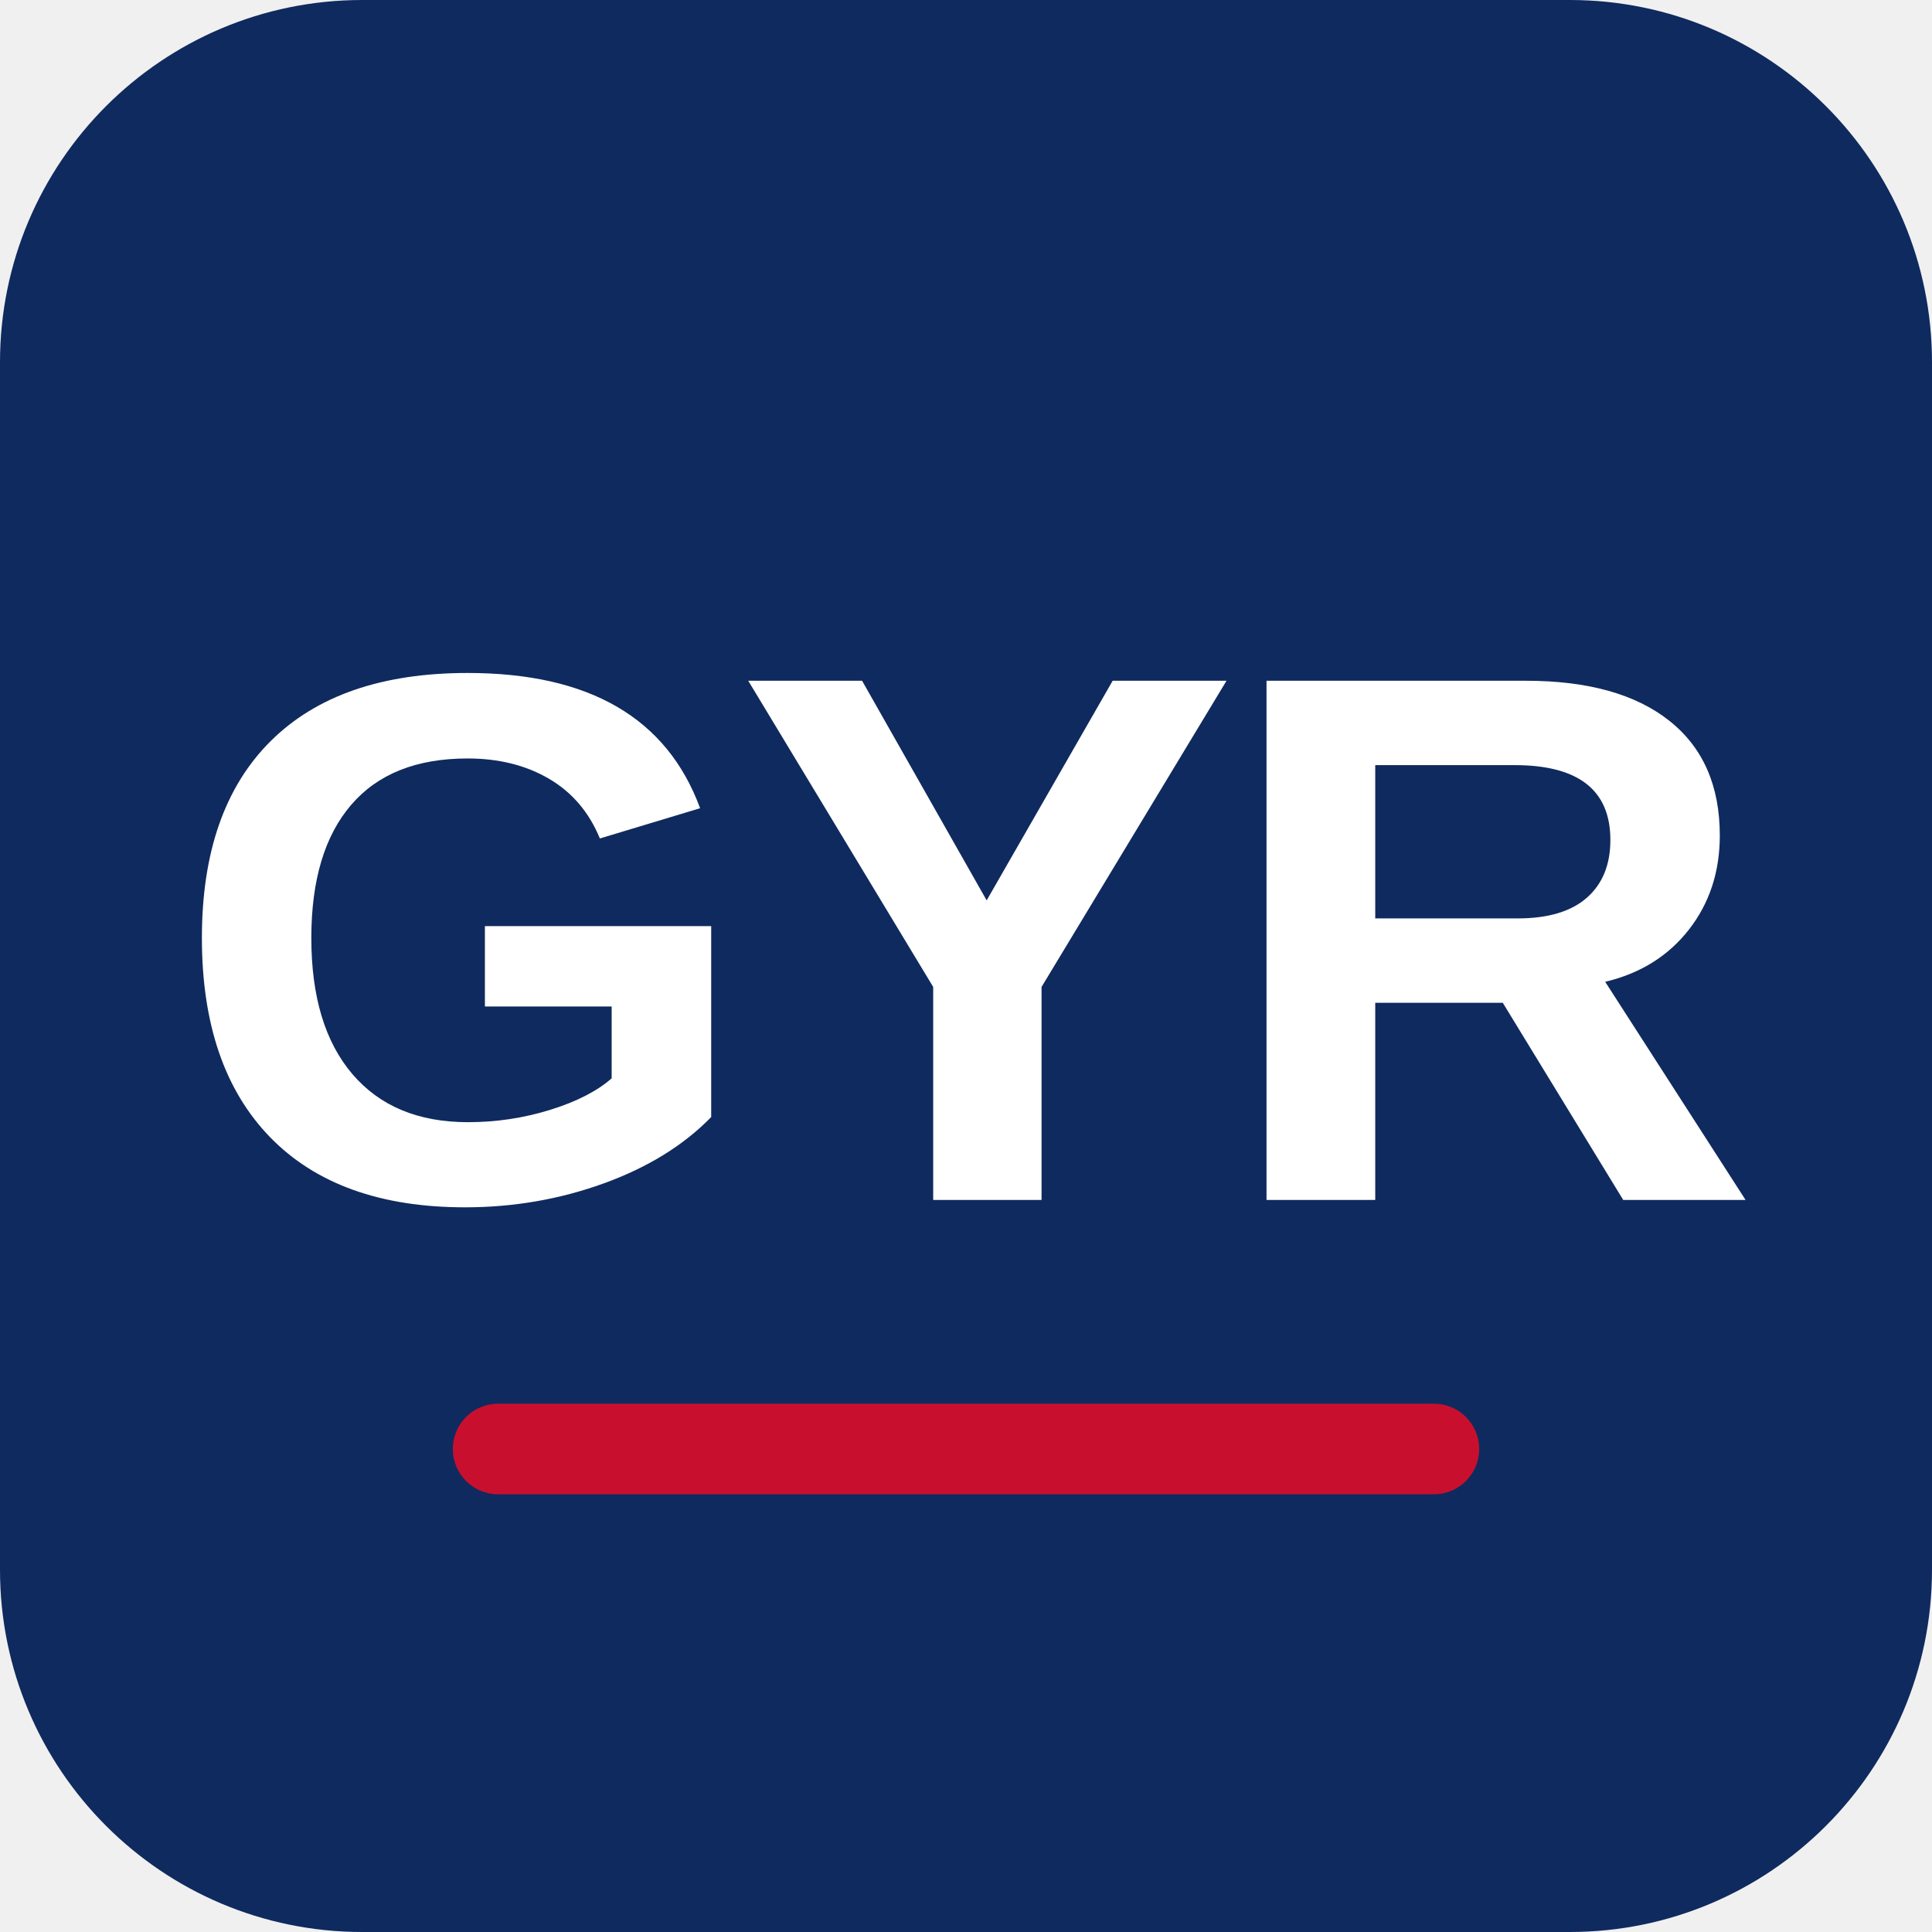
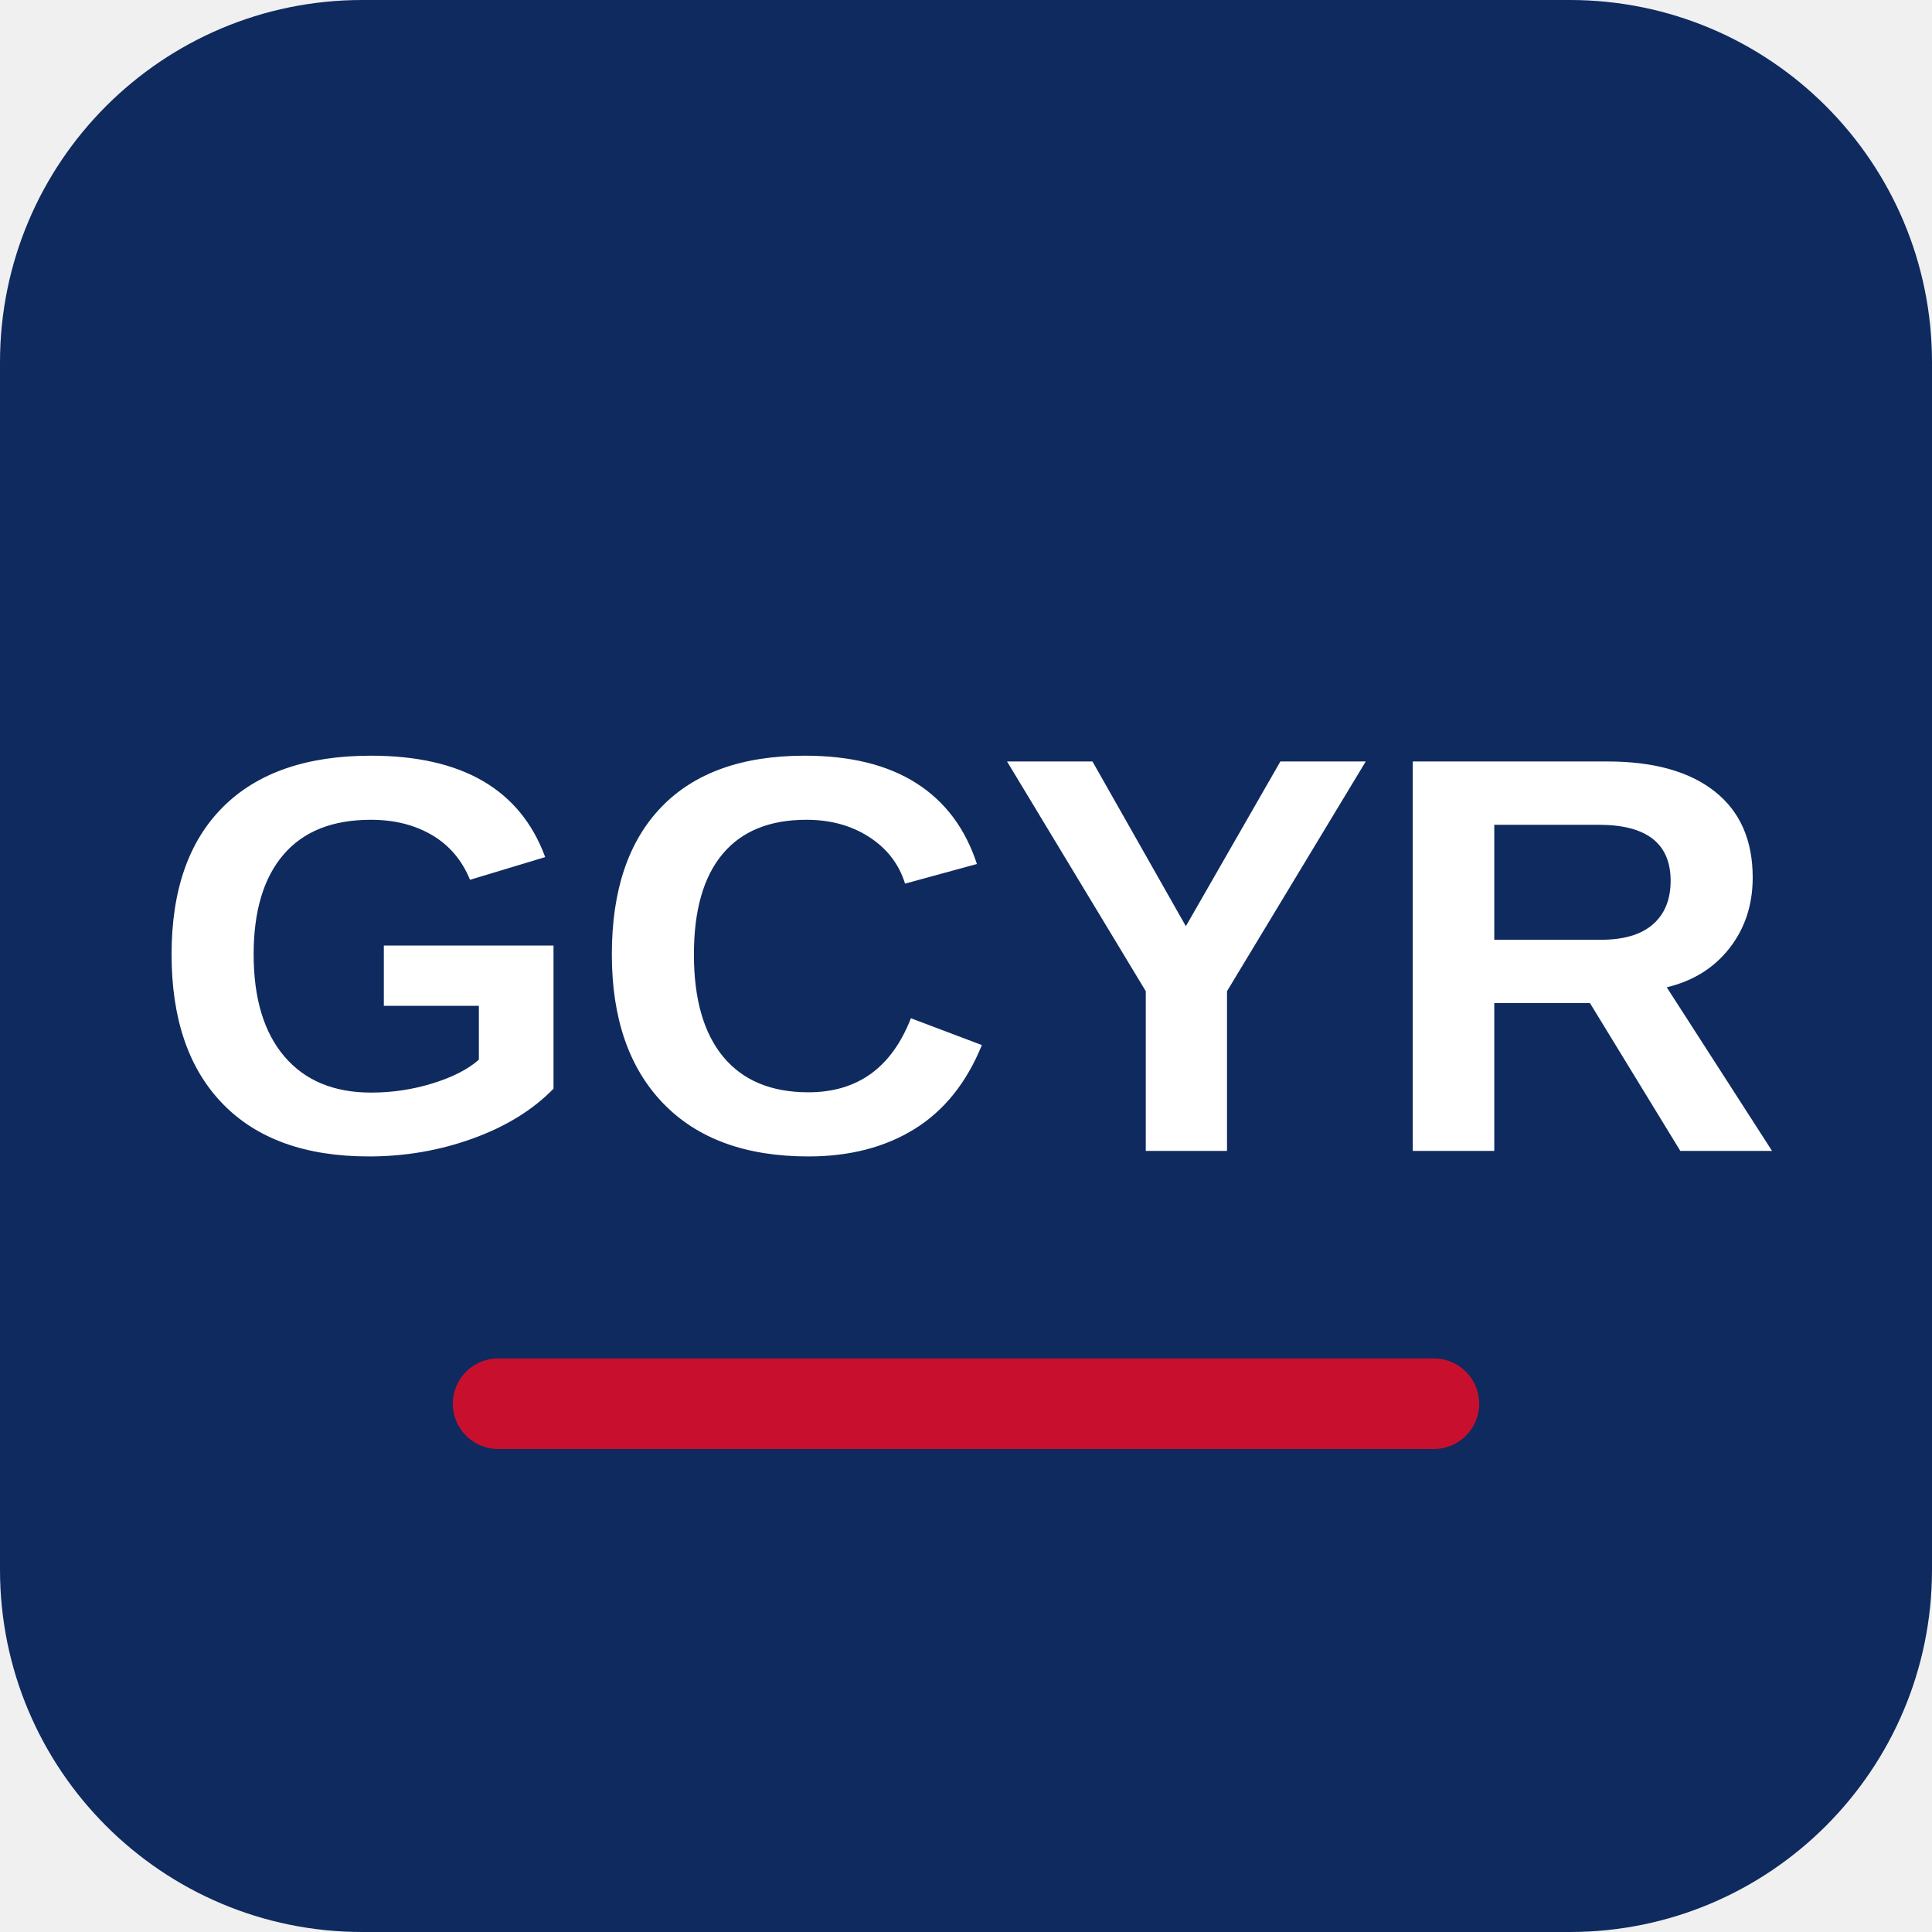
<svg xmlns="http://www.w3.org/2000/svg" width="512" height="512" viewBox="0 0 512 512">
  <rect width="512" height="512" rx="96" fill="#0f2a5e" />
-   <text x="256" y="318" text-anchor="middle" font-family="Arial Black, Arial, Helvetica, sans-serif" font-weight="900" font-size="200" fill="#ffffff" letter-spacing="-6">GYR</text>
-   <rect x="120" y="372" width="272" height="24" rx="12" fill="#C8102E" />
+   <text x="256" y="305" text-anchor="middle" textLength="400" lengthAdjust="spacingAndGlyphs" font-family="Arial Black, Arial, Helvetica, sans-serif" font-weight="900" font-size="150" fill="#ffffff">GCYR</text>
+   <rect x="120" y="360" width="272" height="24" rx="12" fill="#C8102E" />
</svg>
